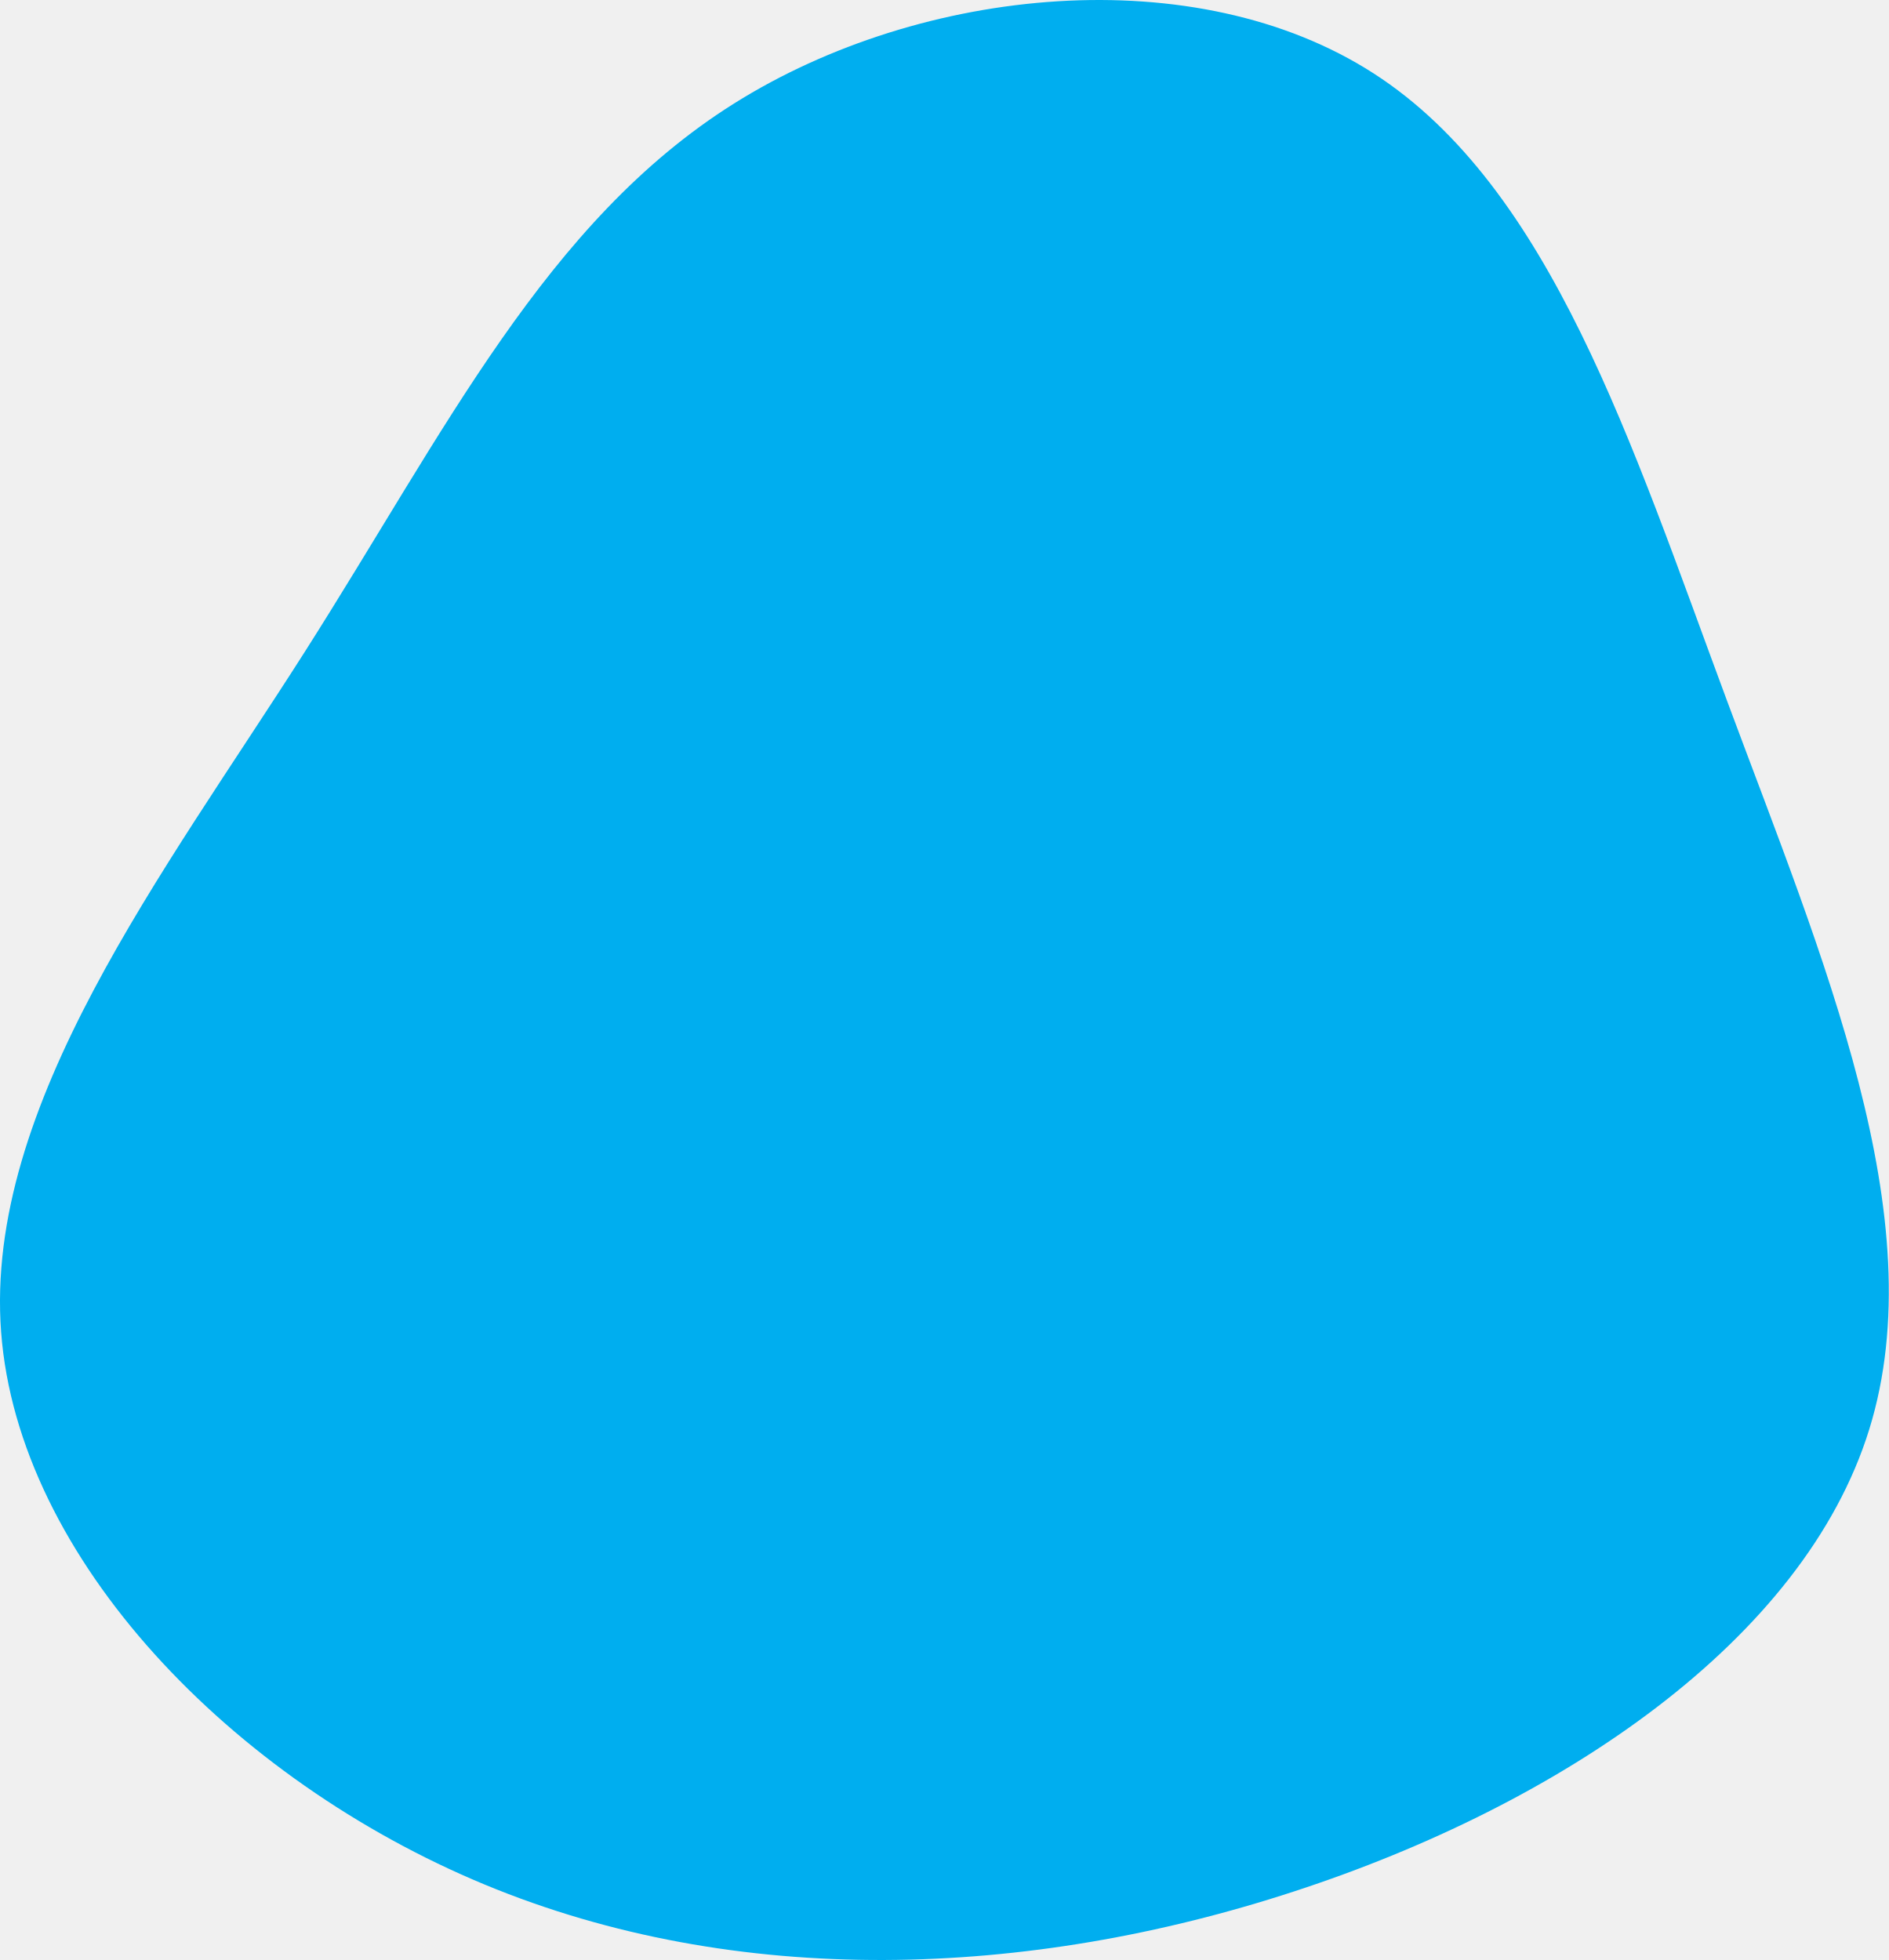
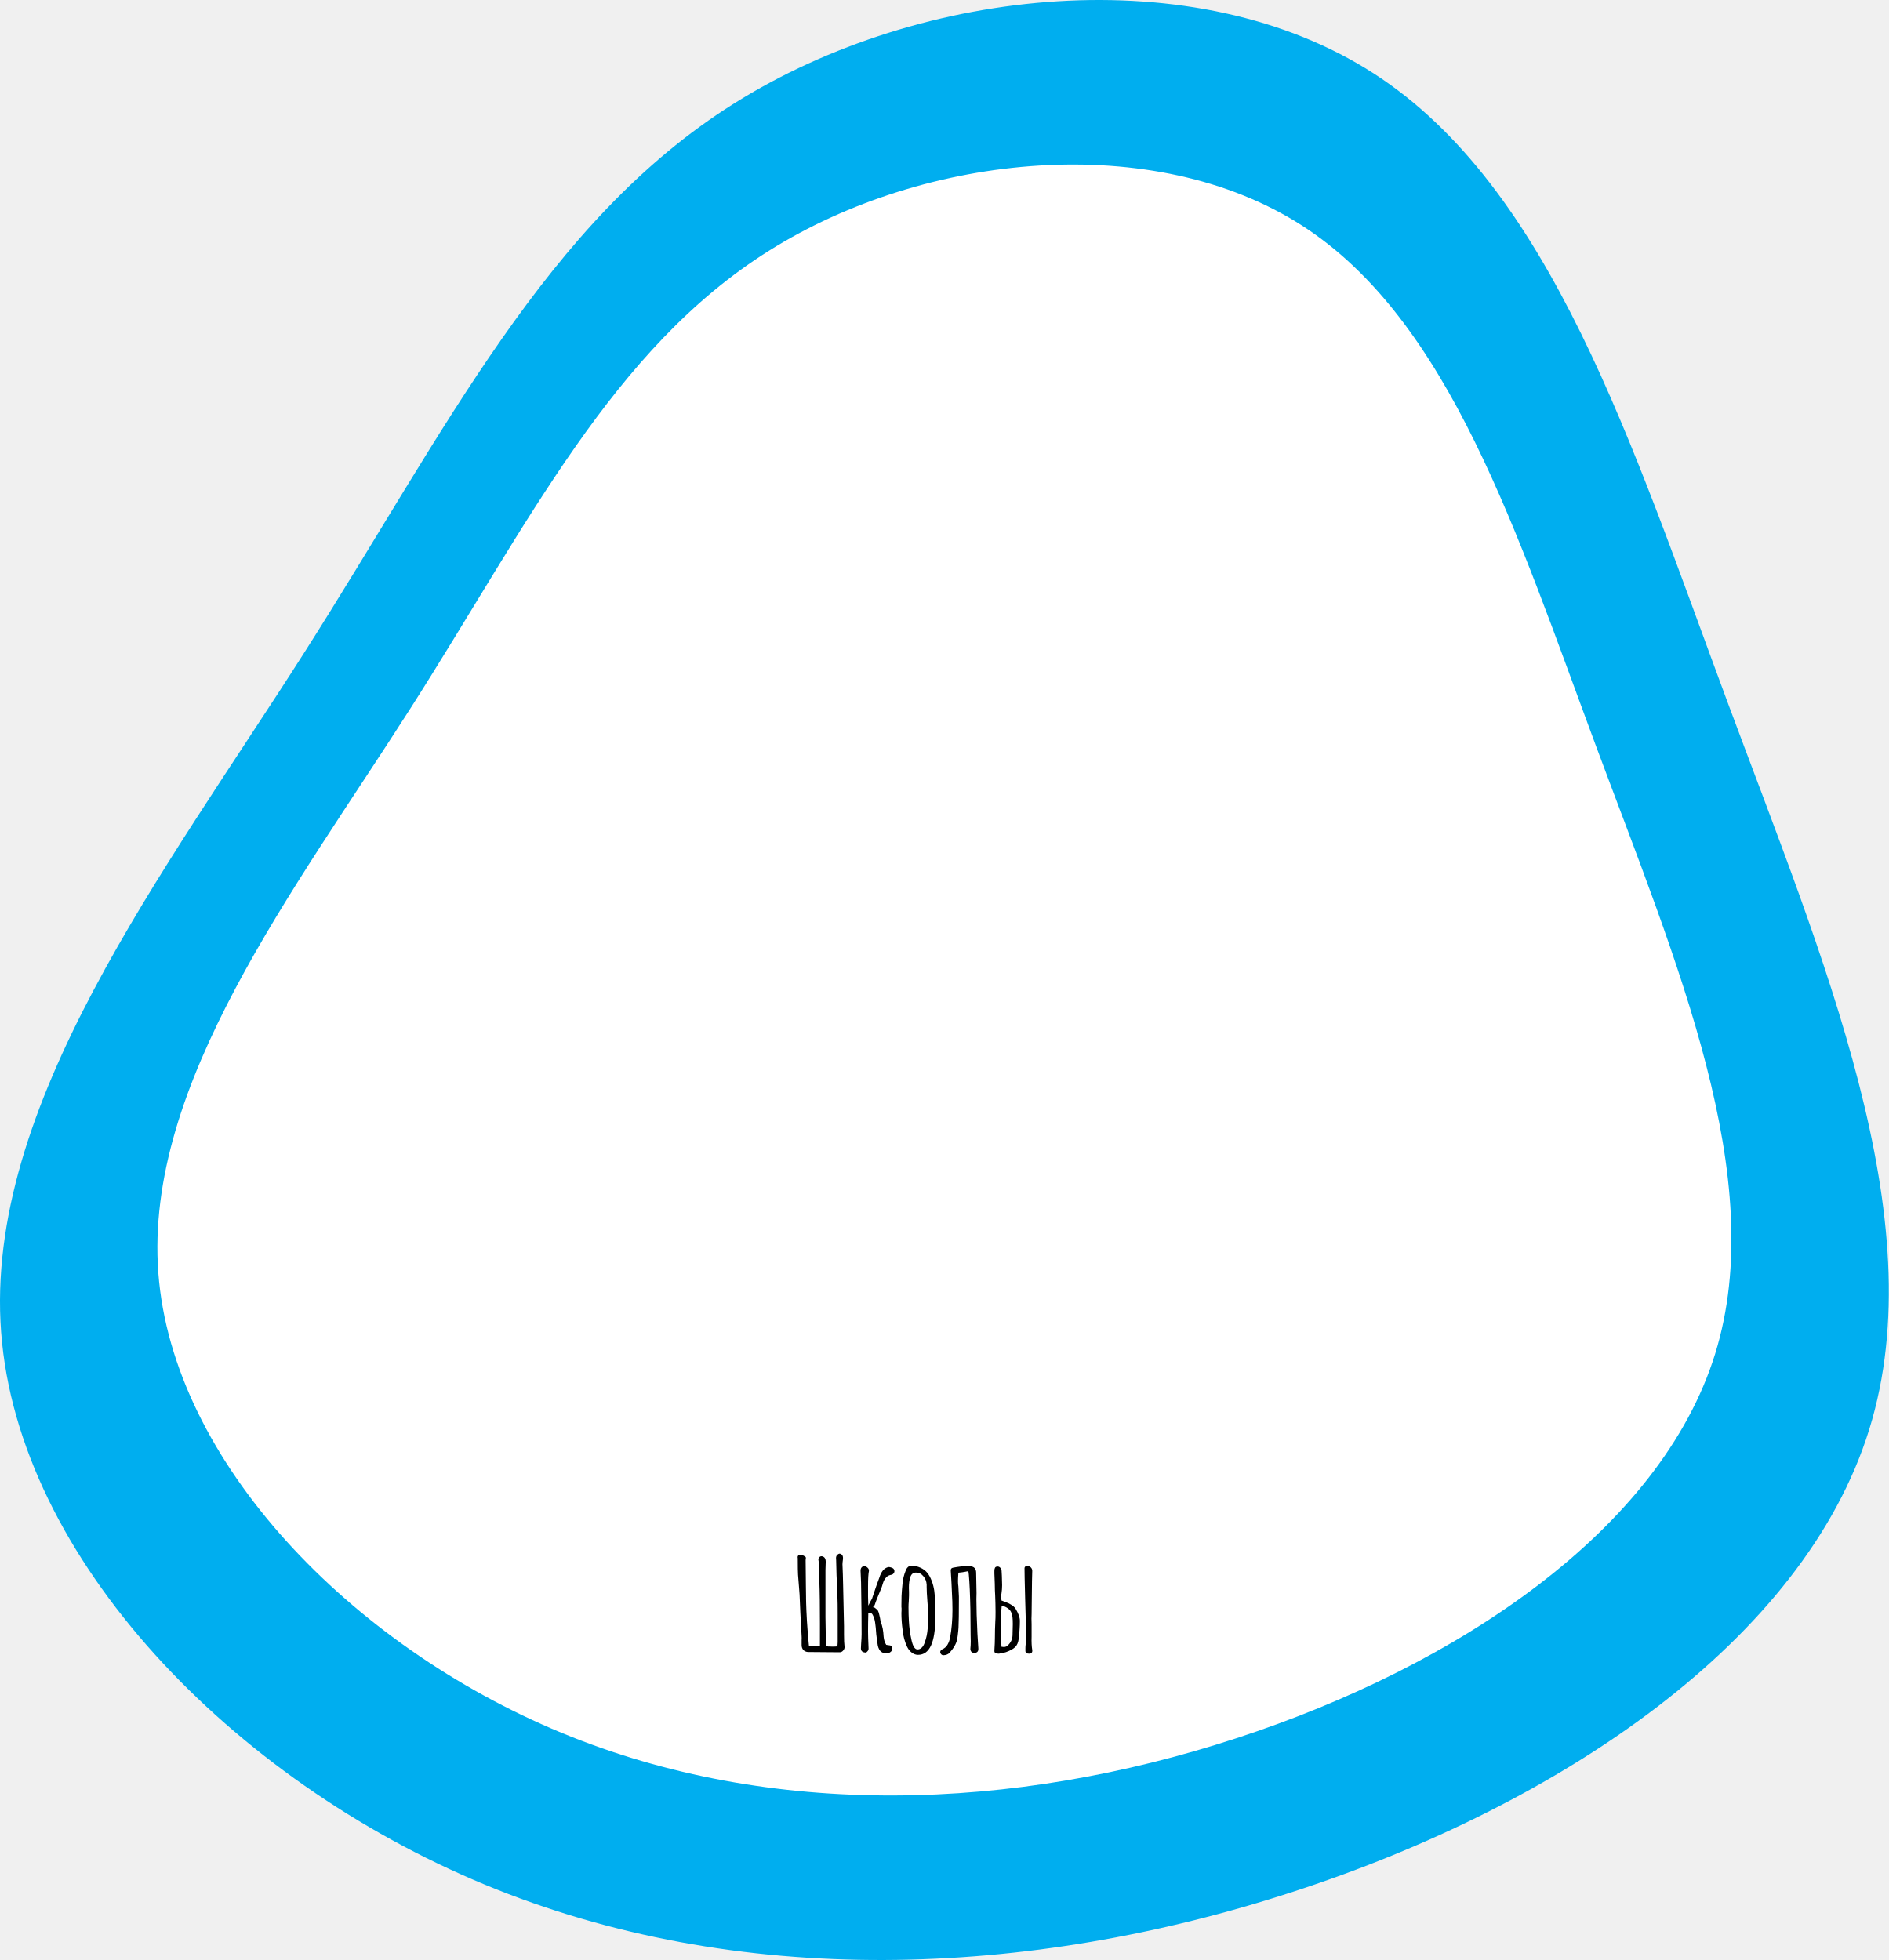
<svg xmlns="http://www.w3.org/2000/svg" width="264" height="274" viewBox="0 0 264 274" fill="none">
  <path d="M180.888 264.409C143.632 276.611 103.049 278.101 67.73 263.448C32.411 248.795 2.538 217.913 0.157 186.215C-2.224 154.517 22.907 122.069 42.571 91.168C62.236 60.267 76.309 30.981 102.606 14.464C128.902 -2.053 167.191 -5.714 191.983 10.255C216.776 26.225 228.006 61.939 241.386 97.961C254.765 133.983 270.42 170.294 261.262 199.83C252.105 229.367 218.106 252.263 180.888 264.409Z" fill="#00AEEF" />
+   <path d="M172.74 243.019C141.693 253.173 107.874 254.412 78.442 242.219C49.009 230.026 24.115 204.329 22.131 177.953C20.147 151.576 41.089 124.576 57.476 98.862C73.863 73.149 85.591 48.78 107.505 35.036C129.419 21.292 161.325 18.245 181.986 31.534C202.647 44.822 212.005 74.541 223.155 104.515C234.304 134.49 247.35 164.704 239.719 189.282C232.087 213.86 203.755 232.913 172.74 243.019Z" fill="white" />
+   <path d="M112.909 230.946C112.645 230.922 112.435 230.826 112.279 230.658C112.123 230.478 112.045 230.25 112.045 229.974V229.578C112.045 229.482 112.045 229.368 112.045 229.236C112.057 229.092 112.057 228.93 112.045 228.75L111.865 225.456L111.829 224.61C111.805 223.842 111.781 223.278 111.757 222.918L111.685 221.964C111.613 221.148 111.565 220.536 111.541 220.128C111.517 219.804 111.505 219.048 111.505 217.86L111.487 217.698C111.487 217.566 111.529 217.476 111.613 217.428C111.697 217.368 111.841 217.344 112.045 217.356C112.129 217.368 112.219 217.41 112.315 217.482C112.423 217.542 112.501 217.584 112.549 217.608C112.609 217.656 112.639 217.716 112.639 217.788C112.639 217.848 112.633 217.902 112.621 217.95C112.609 217.998 112.603 218.046 112.603 218.094C112.615 218.922 112.627 220.122 112.639 221.694C112.663 223.254 112.669 223.788 112.657 223.296C112.669 223.476 112.675 223.752 112.675 224.124C112.687 224.4 112.699 224.748 112.711 225.168C112.723 225.576 112.747 226.05 112.783 226.59C112.819 227.202 112.897 228.192 113.017 229.56L113.071 230.118H114.601V226.968C114.601 225.78 114.595 224.7 114.583 223.728C114.571 222.744 114.547 221.748 114.511 220.74C114.463 219.54 114.439 218.766 114.439 218.418C114.403 218.166 114.385 218.034 114.385 218.022C114.385 217.938 114.397 217.878 114.421 217.842C114.505 217.65 114.643 217.554 114.835 217.554C114.931 217.554 115.033 217.59 115.141 217.662C115.321 217.782 115.411 218.004 115.411 218.328C115.399 218.52 115.387 218.904 115.375 219.48C115.375 220.056 115.375 220.632 115.375 221.208V224.412V226.086C115.375 226.734 115.387 227.46 115.411 228.264C115.435 229.068 115.453 229.68 115.465 230.1C115.465 230.124 115.561 230.148 115.753 230.172C115.945 230.184 116.149 230.19 116.365 230.19C116.629 230.19 116.857 230.178 117.049 230.154C117.049 230.058 117.055 229.962 117.067 229.866C117.079 229.758 117.085 229.656 117.085 229.56V225.672C117.085 224.58 117.073 223.758 117.049 223.206L116.977 221.406C116.941 220.926 116.905 219.834 116.869 218.13L116.851 217.824C116.851 217.656 116.893 217.518 116.977 217.41C117.121 217.266 117.247 217.194 117.355 217.194C117.451 217.194 117.547 217.236 117.643 217.32C117.787 217.428 117.847 217.638 117.823 217.95C117.775 218.286 117.751 218.532 117.751 218.688L117.805 220.11C117.829 220.734 117.841 221.208 117.841 221.532L117.967 227.328V228.48C117.967 229.236 117.991 229.806 118.039 230.19C118.063 230.382 118.003 230.562 117.859 230.73C117.727 230.898 117.559 230.982 117.355 230.982L112.909 230.946ZM121.056 231.036C121.008 231.024 120.93 231.012 120.822 231C120.714 230.988 120.624 230.958 120.552 230.91C120.372 230.79 120.3 230.586 120.336 230.298L120.354 229.902C120.402 229.254 120.426 228.768 120.426 228.444C120.426 226.56 120.408 224.664 120.372 222.756C120.372 221.772 120.342 220.728 120.282 219.624C120.27 219.432 120.312 219.27 120.408 219.138C120.516 219.006 120.648 218.94 120.804 218.94C120.948 218.94 121.092 219.006 121.236 219.138C121.392 219.27 121.464 219.426 121.452 219.606C121.368 219.966 121.326 220.686 121.326 221.766V223.206C121.326 223.47 121.338 223.89 121.362 224.466C121.398 224.418 121.512 224.196 121.704 223.8C121.728 223.752 121.77 223.68 121.83 223.584C121.89 223.476 121.932 223.368 121.956 223.26C122.352 222.06 122.676 221.136 122.928 220.488C123.036 220.14 123.18 219.846 123.36 219.606C123.54 219.354 123.786 219.18 124.098 219.084C124.206 219.048 124.35 219.06 124.53 219.12C124.722 219.18 124.848 219.252 124.908 219.336C124.98 219.42 125.016 219.522 125.016 219.642C125.016 219.762 124.974 219.87 124.89 219.966C124.818 220.062 124.722 220.122 124.602 220.146C124.302 220.194 124.068 220.302 123.9 220.47C123.732 220.638 123.606 220.818 123.522 221.01C123.45 221.19 123.36 221.466 123.252 221.838L122.532 223.602C122.496 223.686 122.442 223.83 122.37 224.034C122.31 224.238 122.25 224.394 122.19 224.502C122.166 224.538 122.13 224.574 122.082 224.61C122.034 224.646 121.992 224.682 121.956 224.718C122.04 224.658 122.148 224.676 122.28 224.772C122.424 224.868 122.568 225 122.712 225.168C122.808 225.36 122.874 225.57 122.91 225.798C122.958 226.026 122.988 226.158 123 226.194C123.024 226.386 123.048 226.53 123.072 226.626C123.216 227.01 123.318 227.364 123.378 227.688C123.438 228 123.48 228.372 123.504 228.804C123.54 229.236 123.66 229.614 123.864 229.938C123.924 229.95 123.99 229.962 124.062 229.974C124.146 229.986 124.236 229.998 124.332 230.01C124.524 230.022 124.65 230.142 124.71 230.37C124.722 230.394 124.728 230.436 124.728 230.496C124.728 230.628 124.668 230.754 124.548 230.874C124.368 231.054 124.14 231.144 123.864 231.144C123.66 231.144 123.462 231.09 123.27 230.982C123.09 230.874 122.958 230.73 122.874 230.55C122.802 230.43 122.742 230.268 122.694 230.064C122.61 229.548 122.538 229.026 122.478 228.498C122.43 227.766 122.376 227.214 122.316 226.842C122.268 226.458 122.154 226.092 121.974 225.744C121.926 225.66 121.878 225.6 121.83 225.564C121.782 225.516 121.716 225.492 121.632 225.492C121.56 225.492 121.47 225.51 121.362 225.546C121.338 226.41 121.326 227.25 121.326 228.066C121.326 228.582 121.35 229.368 121.398 230.424C121.41 230.556 121.386 230.664 121.326 230.748C121.278 230.82 121.188 230.916 121.056 231.036ZM128.312 231.342C128 231.342 127.712 231.24 127.448 231.036C127.184 230.844 126.968 230.58 126.8 230.244C126.452 229.512 126.236 228.714 126.152 227.85C126.044 227.034 125.99 226.248 125.99 225.492C125.99 225.348 125.996 225.228 126.008 225.132V224.808C126.008 224.748 126.002 224.718 125.99 224.718V224.394L126.008 223.134C126.02 222.75 126.068 222.138 126.152 221.298C126.212 220.722 126.35 220.164 126.566 219.624C126.65 219.384 126.758 219.204 126.89 219.084C127.022 218.952 127.172 218.886 127.34 218.886C127.82 218.886 128.252 218.976 128.636 219.156C129.02 219.324 129.344 219.564 129.608 219.876C129.848 220.176 130.052 220.548 130.22 220.992C130.388 221.424 130.508 221.886 130.58 222.378C130.652 222.882 130.688 223.416 130.688 223.98V224.124C130.688 224.496 130.694 224.832 130.706 225.132L130.724 226.158C130.724 229.614 129.92 231.342 128.312 231.342ZM128.24 230.586C128.456 230.586 128.654 230.502 128.834 230.334C129.014 230.154 129.152 229.914 129.248 229.614C129.476 229.002 129.614 228.342 129.662 227.634C129.722 227.022 129.752 226.494 129.752 226.05C129.752 225.51 129.71 224.802 129.626 223.926C129.554 223.002 129.518 222.312 129.518 221.856V221.532C129.494 221.076 129.338 220.68 129.05 220.344C128.774 220.008 128.432 219.84 128.024 219.84C127.616 219.84 127.346 220.074 127.214 220.542C127.094 220.914 127.034 221.394 127.034 221.982C127.034 222.21 127.04 222.402 127.052 222.558V223.044L127.016 223.872C126.992 224.124 126.98 224.4 126.98 224.7C126.98 225.348 126.998 225.99 127.034 226.626C127.082 227.526 127.202 228.402 127.394 229.254C127.586 230.142 127.868 230.586 128.24 230.586ZM131.846 231.396C131.75 231.396 131.666 231.366 131.594 231.306C131.522 231.246 131.468 231.168 131.432 231.072C131.42 231.048 131.414 231.012 131.414 230.964C131.414 230.808 131.498 230.682 131.666 230.586C132.002 230.442 132.254 230.226 132.422 229.938C132.602 229.638 132.728 229.29 132.8 228.894C133.016 227.718 133.124 226.44 133.124 225.06C133.124 224.544 133.118 224.154 133.106 223.89C133.022 221.862 132.95 220.434 132.89 219.606V219.534C132.89 219.426 132.914 219.342 132.962 219.282C133.01 219.222 133.094 219.18 133.214 219.156C133.982 219.012 134.594 218.94 135.05 218.94C135.29 218.94 135.47 218.946 135.59 218.958C135.866 218.97 136.076 219.054 136.22 219.21C136.364 219.366 136.436 219.582 136.436 219.858L136.454 220.812C136.478 221.652 136.49 222.282 136.49 222.702L136.472 223.566C136.472 224.838 136.52 226.446 136.616 228.39C136.664 229.266 136.706 229.944 136.742 230.424C136.754 230.64 136.718 230.796 136.634 230.892C136.562 230.988 136.436 231.048 136.256 231.072C135.86 231.096 135.65 230.91 135.626 230.514C135.662 230.166 135.68 229.818 135.68 229.47C135.68 229.122 135.674 228.834 135.662 228.606L135.644 226.554C135.644 225.558 135.626 224.538 135.59 223.494C135.566 222.63 135.53 221.814 135.482 221.046C135.434 220.278 135.386 219.81 135.338 219.642C135.266 219.654 135.116 219.684 134.888 219.732C134.66 219.78 134.348 219.822 133.952 219.858C133.916 220.41 133.898 220.806 133.898 221.046C133.898 221.322 133.916 221.562 133.952 221.766C133.976 222.09 134 222.564 134.024 223.188V223.584C134.024 225.528 134.006 226.842 133.97 227.526C133.946 227.718 133.934 227.868 133.934 227.976C133.886 228.48 133.838 228.864 133.79 229.128C133.67 229.764 133.304 230.412 132.692 231.072C132.524 231.264 132.254 231.372 131.882 231.396H131.846ZM143.845 231.18C143.497 231.18 143.323 231.048 143.323 230.784C143.323 230.724 143.323 230.598 143.323 230.406C143.323 230.214 143.335 230.034 143.359 229.866C143.407 229.434 143.431 228.924 143.431 228.336C143.431 227.772 143.407 227.01 143.359 226.05C143.335 225.51 143.311 224.676 143.287 223.548L143.233 221.352L143.215 220.596L143.197 219.246C143.197 219.054 143.305 218.946 143.521 218.922C143.737 218.91 143.917 218.97 144.061 219.102C144.205 219.234 144.277 219.402 144.277 219.606C144.277 219.906 144.265 220.38 144.241 221.028L144.187 225.654C144.175 225.81 144.169 226.02 144.169 226.284C144.181 226.548 144.187 226.806 144.187 227.058V228.138V228.786C144.163 229.542 144.193 230.172 144.277 230.676C144.301 230.844 144.271 230.97 144.187 231.054C144.115 231.138 144.001 231.18 143.845 231.18ZM139.615 231.18C139.447 231.18 139.297 231.156 139.165 231.108C139.033 231.06 138.973 230.94 138.985 230.748C139.009 230.472 139.027 230.13 139.039 229.722C139.051 229.314 139.057 229.032 139.057 228.876C139.057 228.192 139.075 227.472 139.111 226.716C139.135 226.428 139.147 225.972 139.147 225.348C139.147 225 139.141 224.586 139.129 224.106C139.117 223.626 139.105 223.266 139.093 223.026C139.081 222.822 139.069 222.582 139.057 222.306C139.045 222.03 139.039 221.724 139.039 221.388C139.015 220.98 139.003 220.662 139.003 220.434L138.985 219.966C138.985 219.906 138.985 219.786 138.985 219.606C138.985 219.414 139.015 219.264 139.075 219.156C139.147 219.048 139.267 218.994 139.435 218.994C139.591 218.994 139.723 219.06 139.831 219.192C139.939 219.312 139.993 219.456 139.993 219.624C139.993 219.756 140.005 219.978 140.029 220.29C140.053 220.842 140.065 221.28 140.065 221.604C140.065 222 140.035 222.39 139.975 222.774C139.951 222.846 139.939 222.966 139.939 223.134C139.939 223.278 139.951 223.482 139.975 223.746C140.071 223.782 140.275 223.86 140.587 223.98C140.899 224.088 141.169 224.22 141.397 224.376C141.625 224.52 141.805 224.688 141.937 224.88C142.345 225.54 142.549 226.11 142.549 226.59C142.549 227.334 142.495 228.162 142.387 229.074C142.327 229.614 142.153 230.016 141.865 230.28C141.577 230.544 141.157 230.772 140.605 230.964C140.461 231.012 140.287 231.054 140.083 231.09C139.879 231.126 139.723 231.156 139.615 231.18ZM139.975 230.208C140.119 230.232 140.227 230.244 140.299 230.244C140.539 230.244 140.737 230.16 140.893 229.992C141.313 229.584 141.523 229.098 141.523 228.534C141.547 227.982 141.559 227.484 141.559 227.04C141.559 226.248 141.499 225.738 141.379 225.51C141.295 225.246 141.127 225.024 140.875 224.844C140.623 224.664 140.335 224.538 140.011 224.466C139.927 225.318 139.885 226.272 139.885 227.328C139.885 228.228 139.915 229.188 139.975 230.208Z" fill="black" />
</svg>
